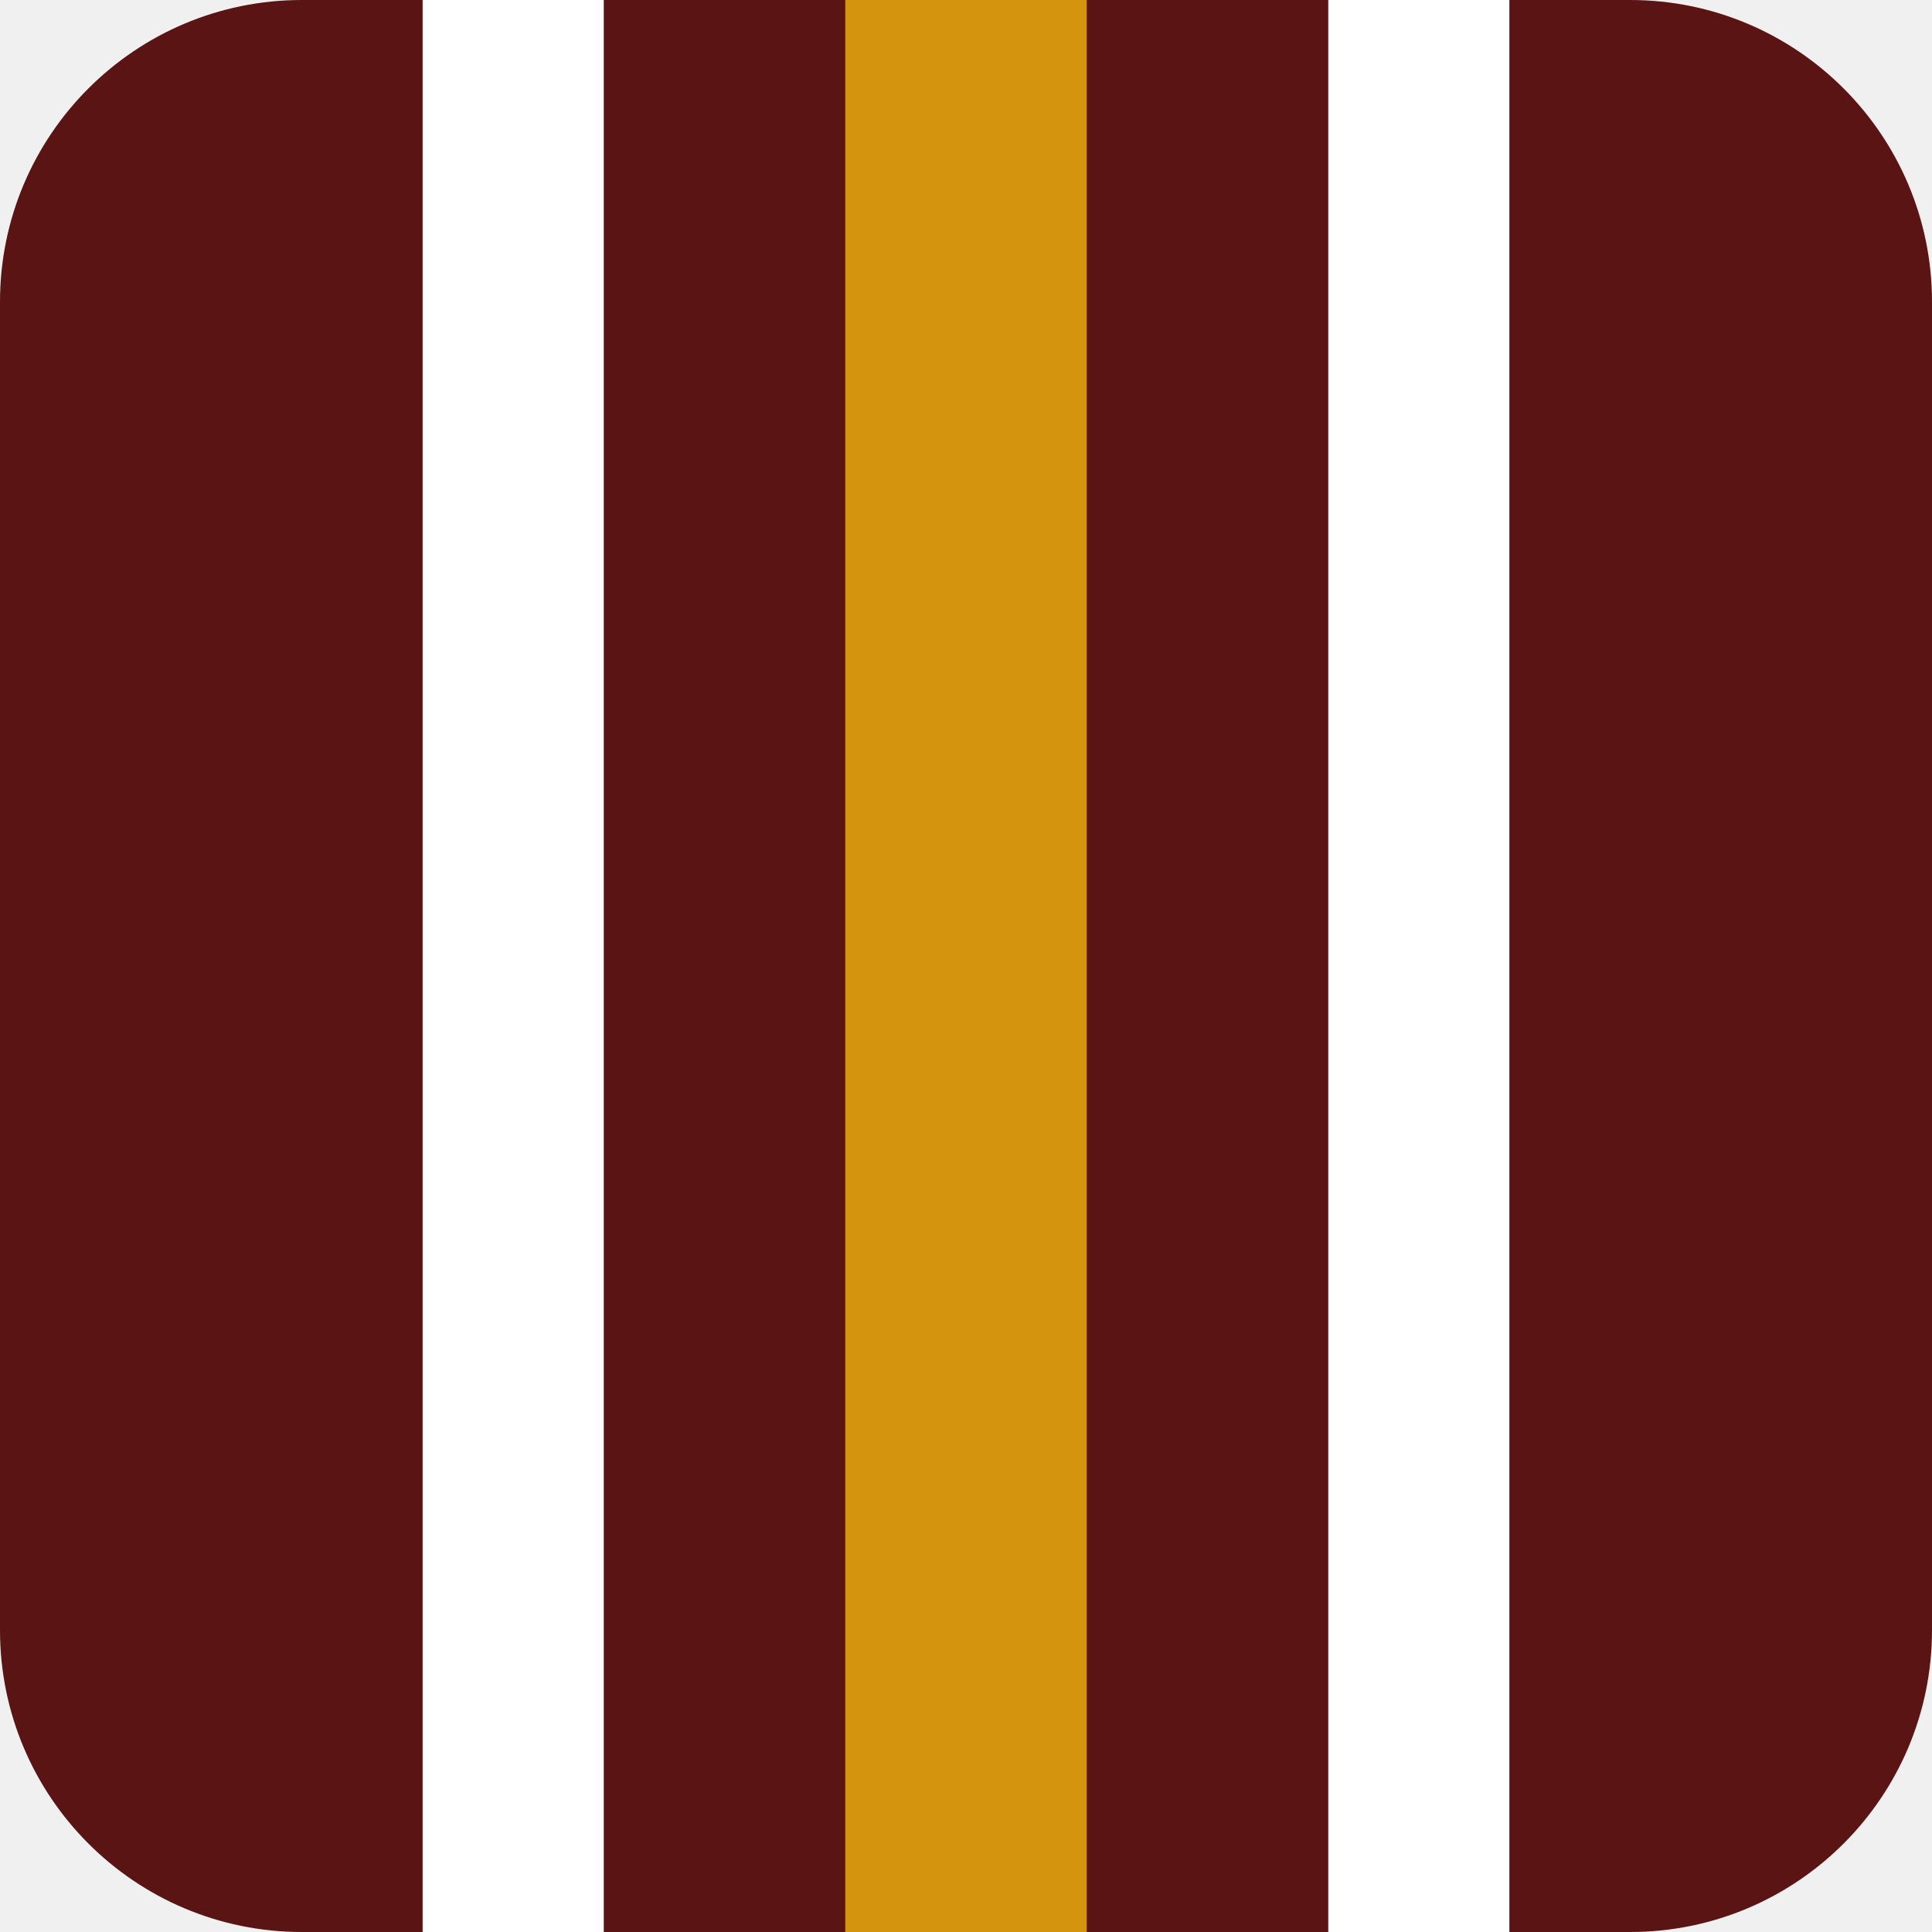
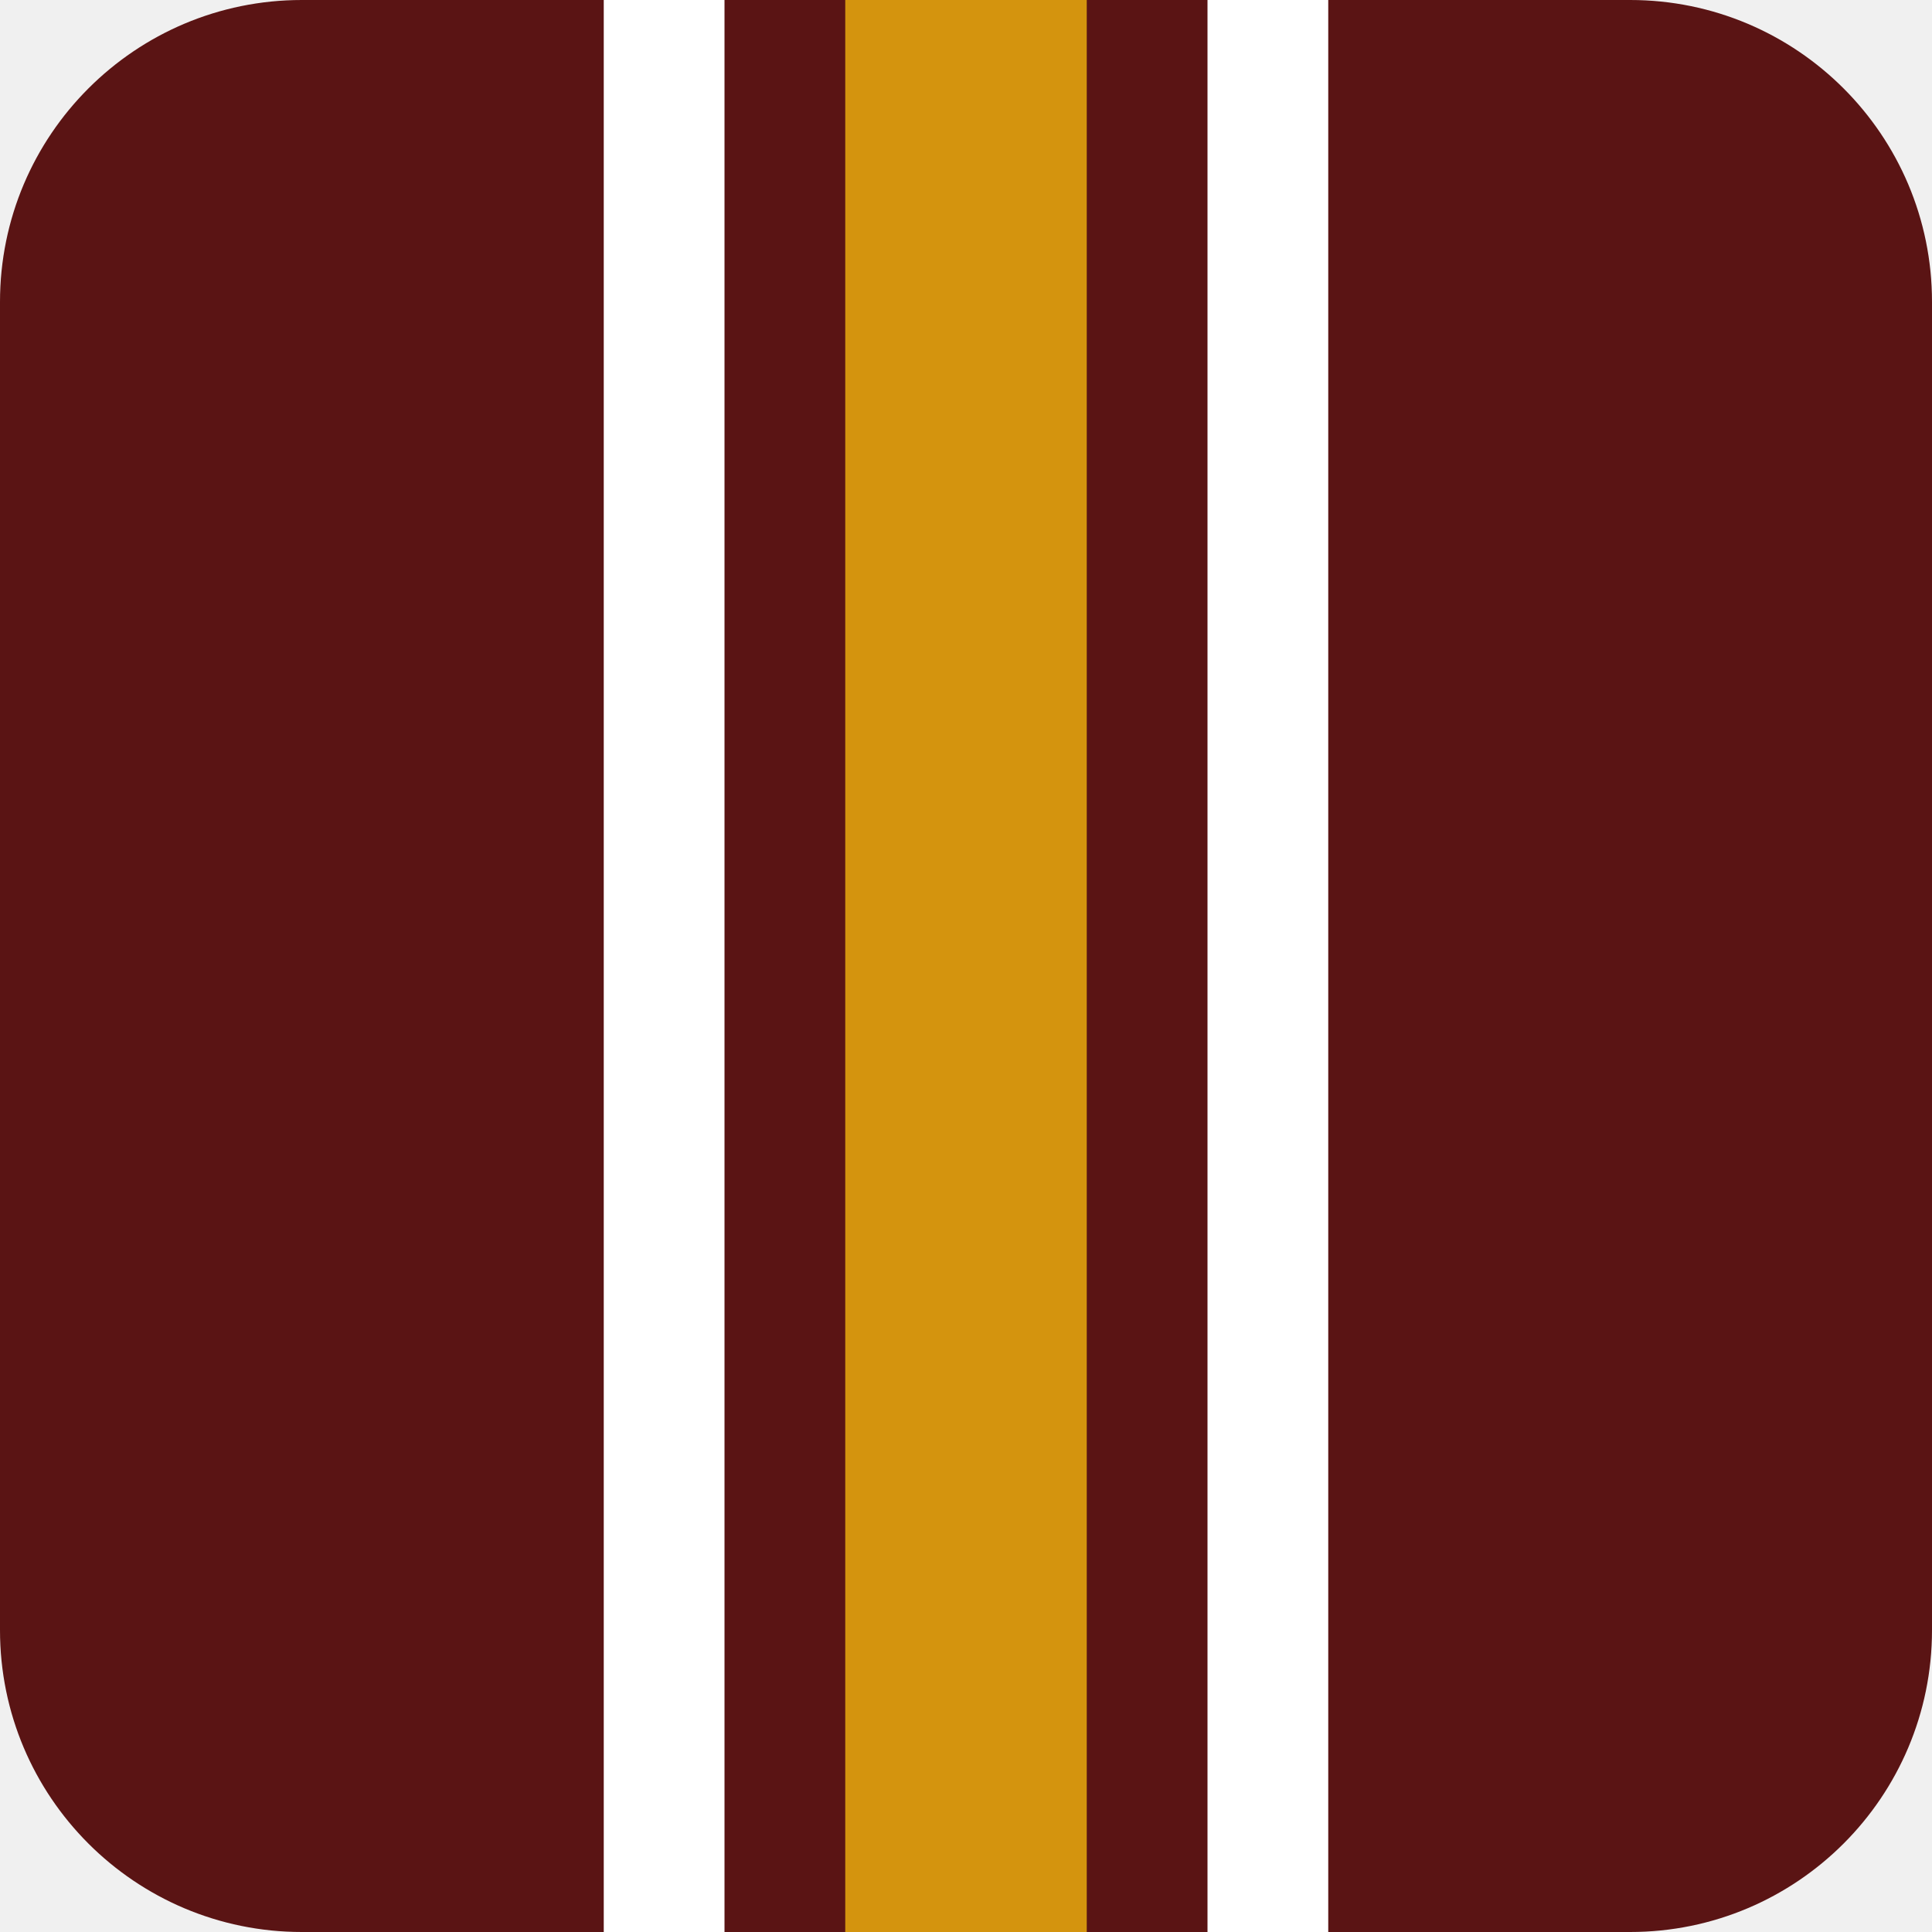
<svg xmlns="http://www.w3.org/2000/svg" viewBox="0 0 32 32">
  <defs>
    <clipPath id="clip">
      <rect width="32" height="32" rx="5" />
    </clipPath>
  </defs>
  <rect width="32" height="32" rx="5" fill="#5a1414" />
  <g clip-path="url(#clip)">
-     <rect x="7" y="0" width="3" height="32" fill="#ffffff" />
+     <rect x="10" y="0" width="2" height="32" fill="#ffffff" />
    <rect x="14" y="0" width="4" height="32" fill="#d4940e" />
-     <rect x="22" y="0" width="3" height="32" fill="#ffffff" />
+     <rect x="20" y="0" width="2" height="32" fill="#ffffff" />
  </g>
</svg>
